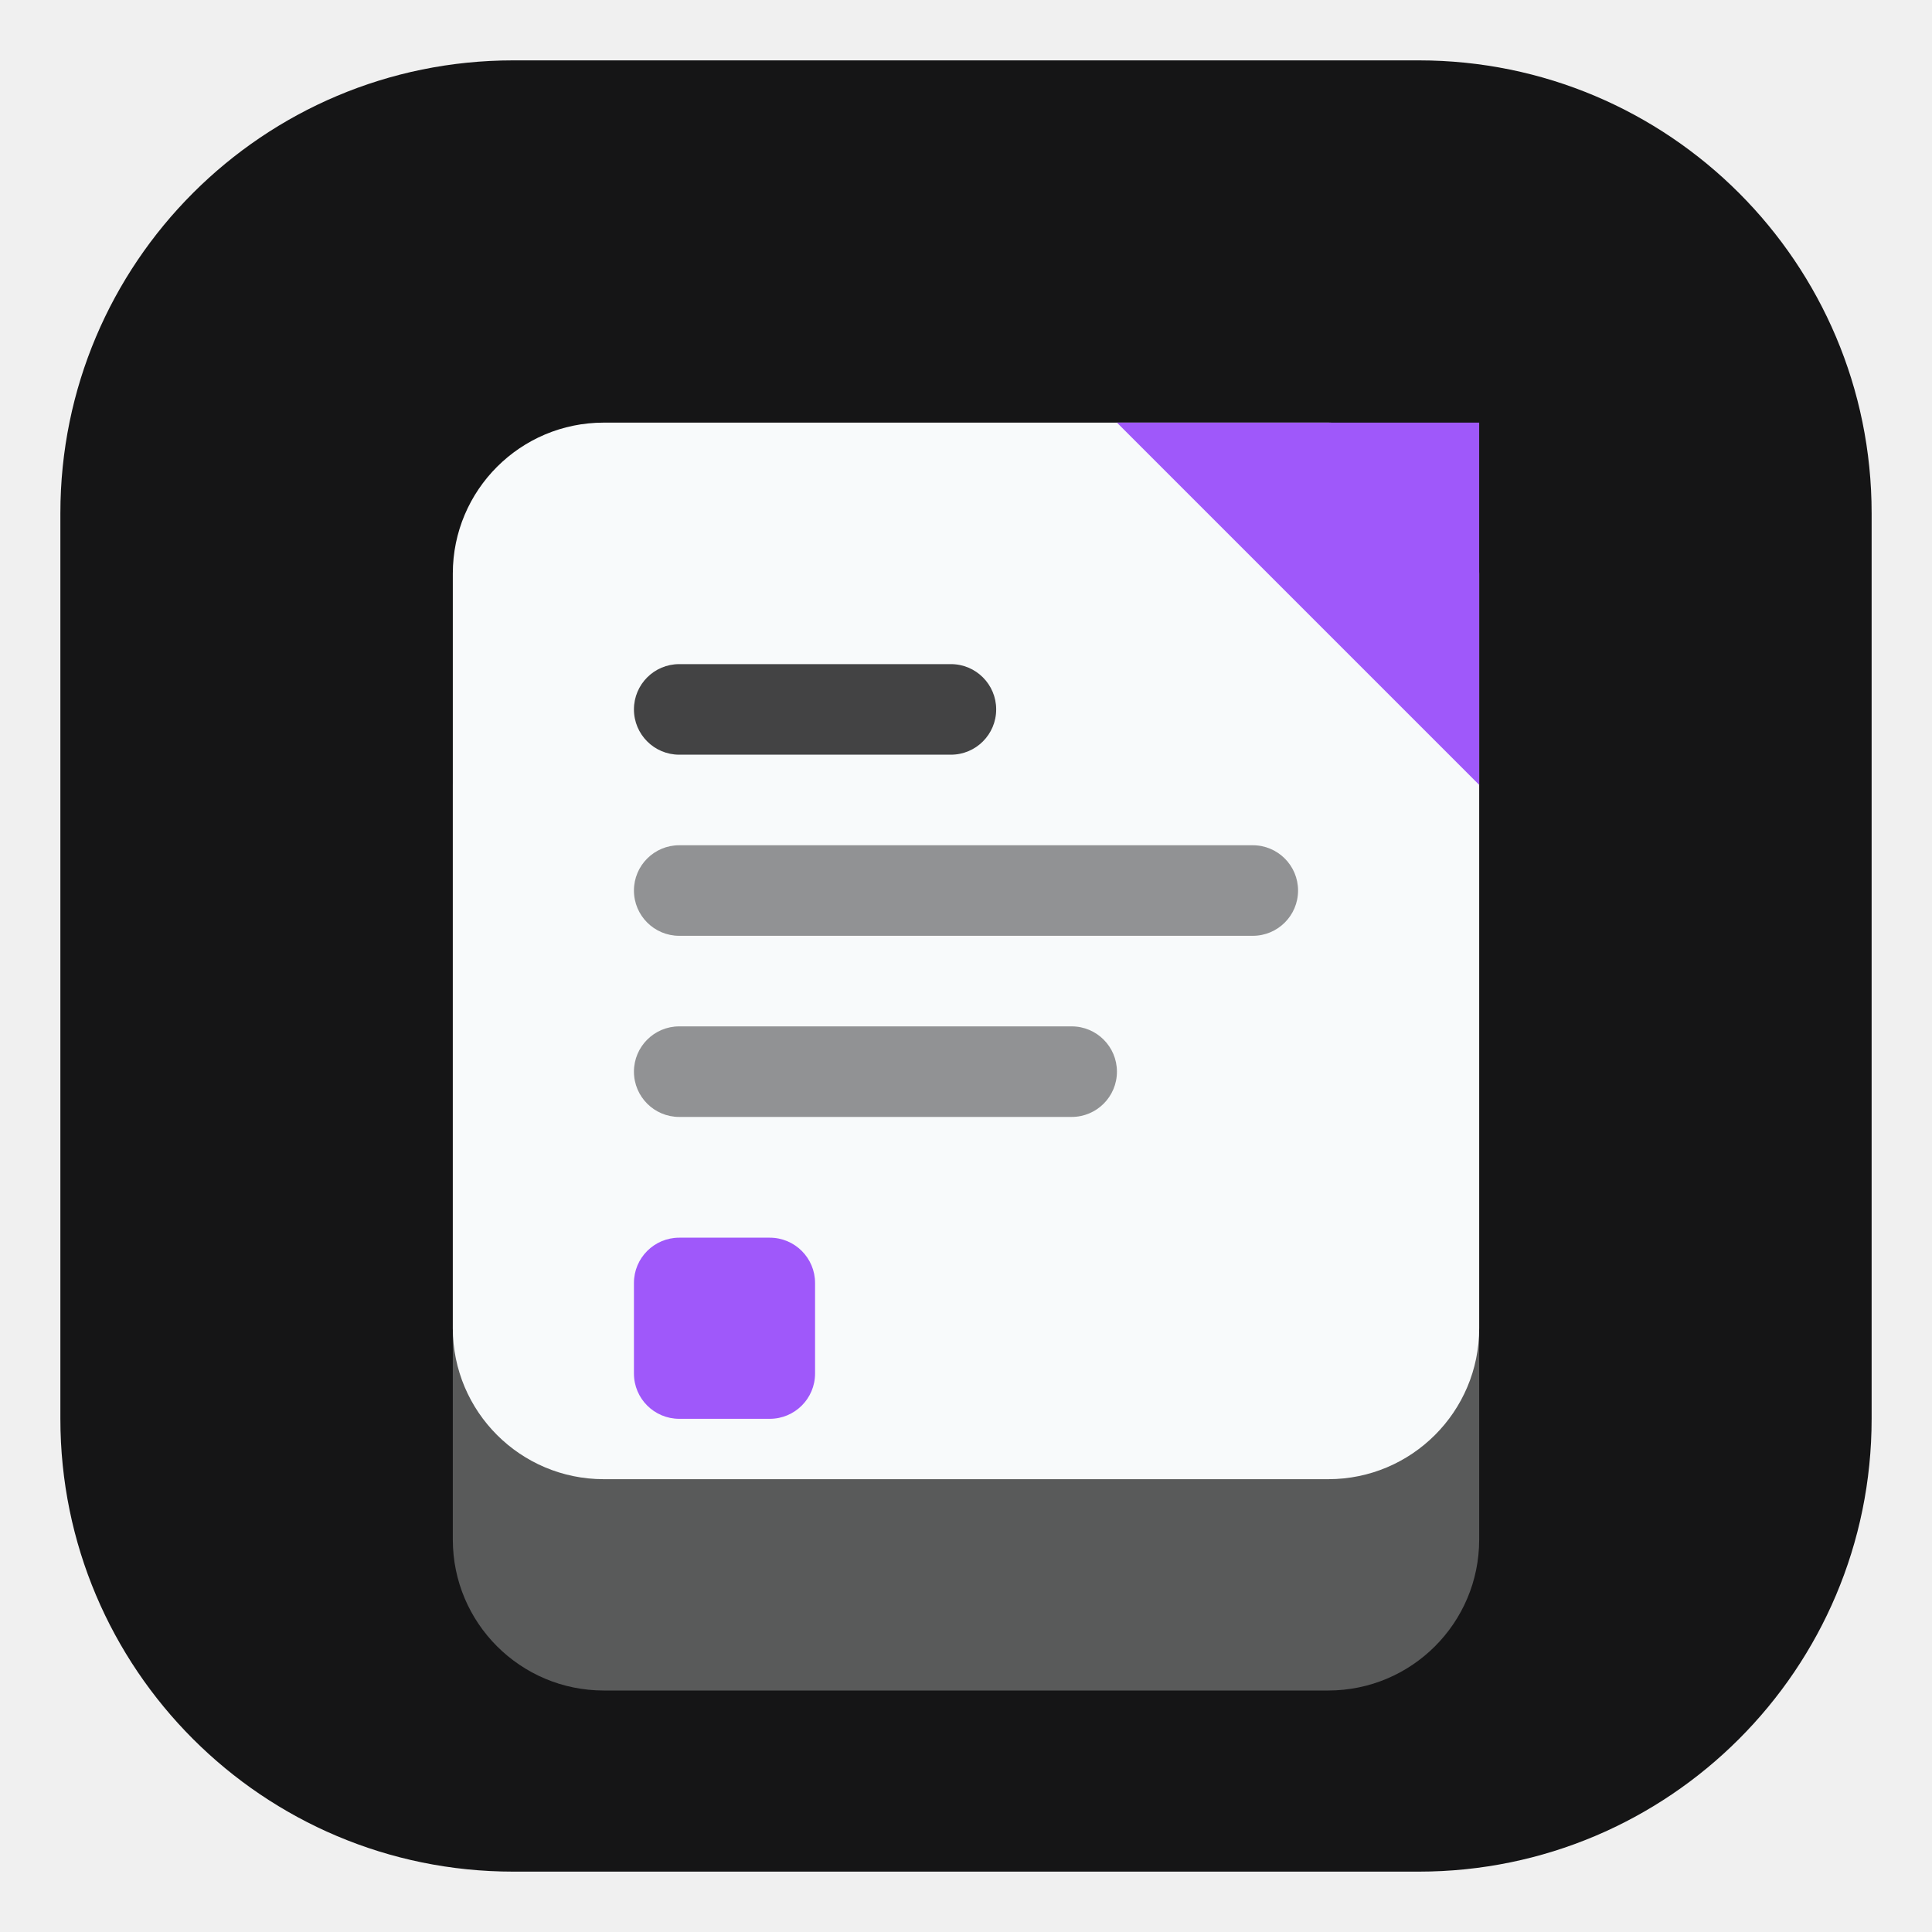
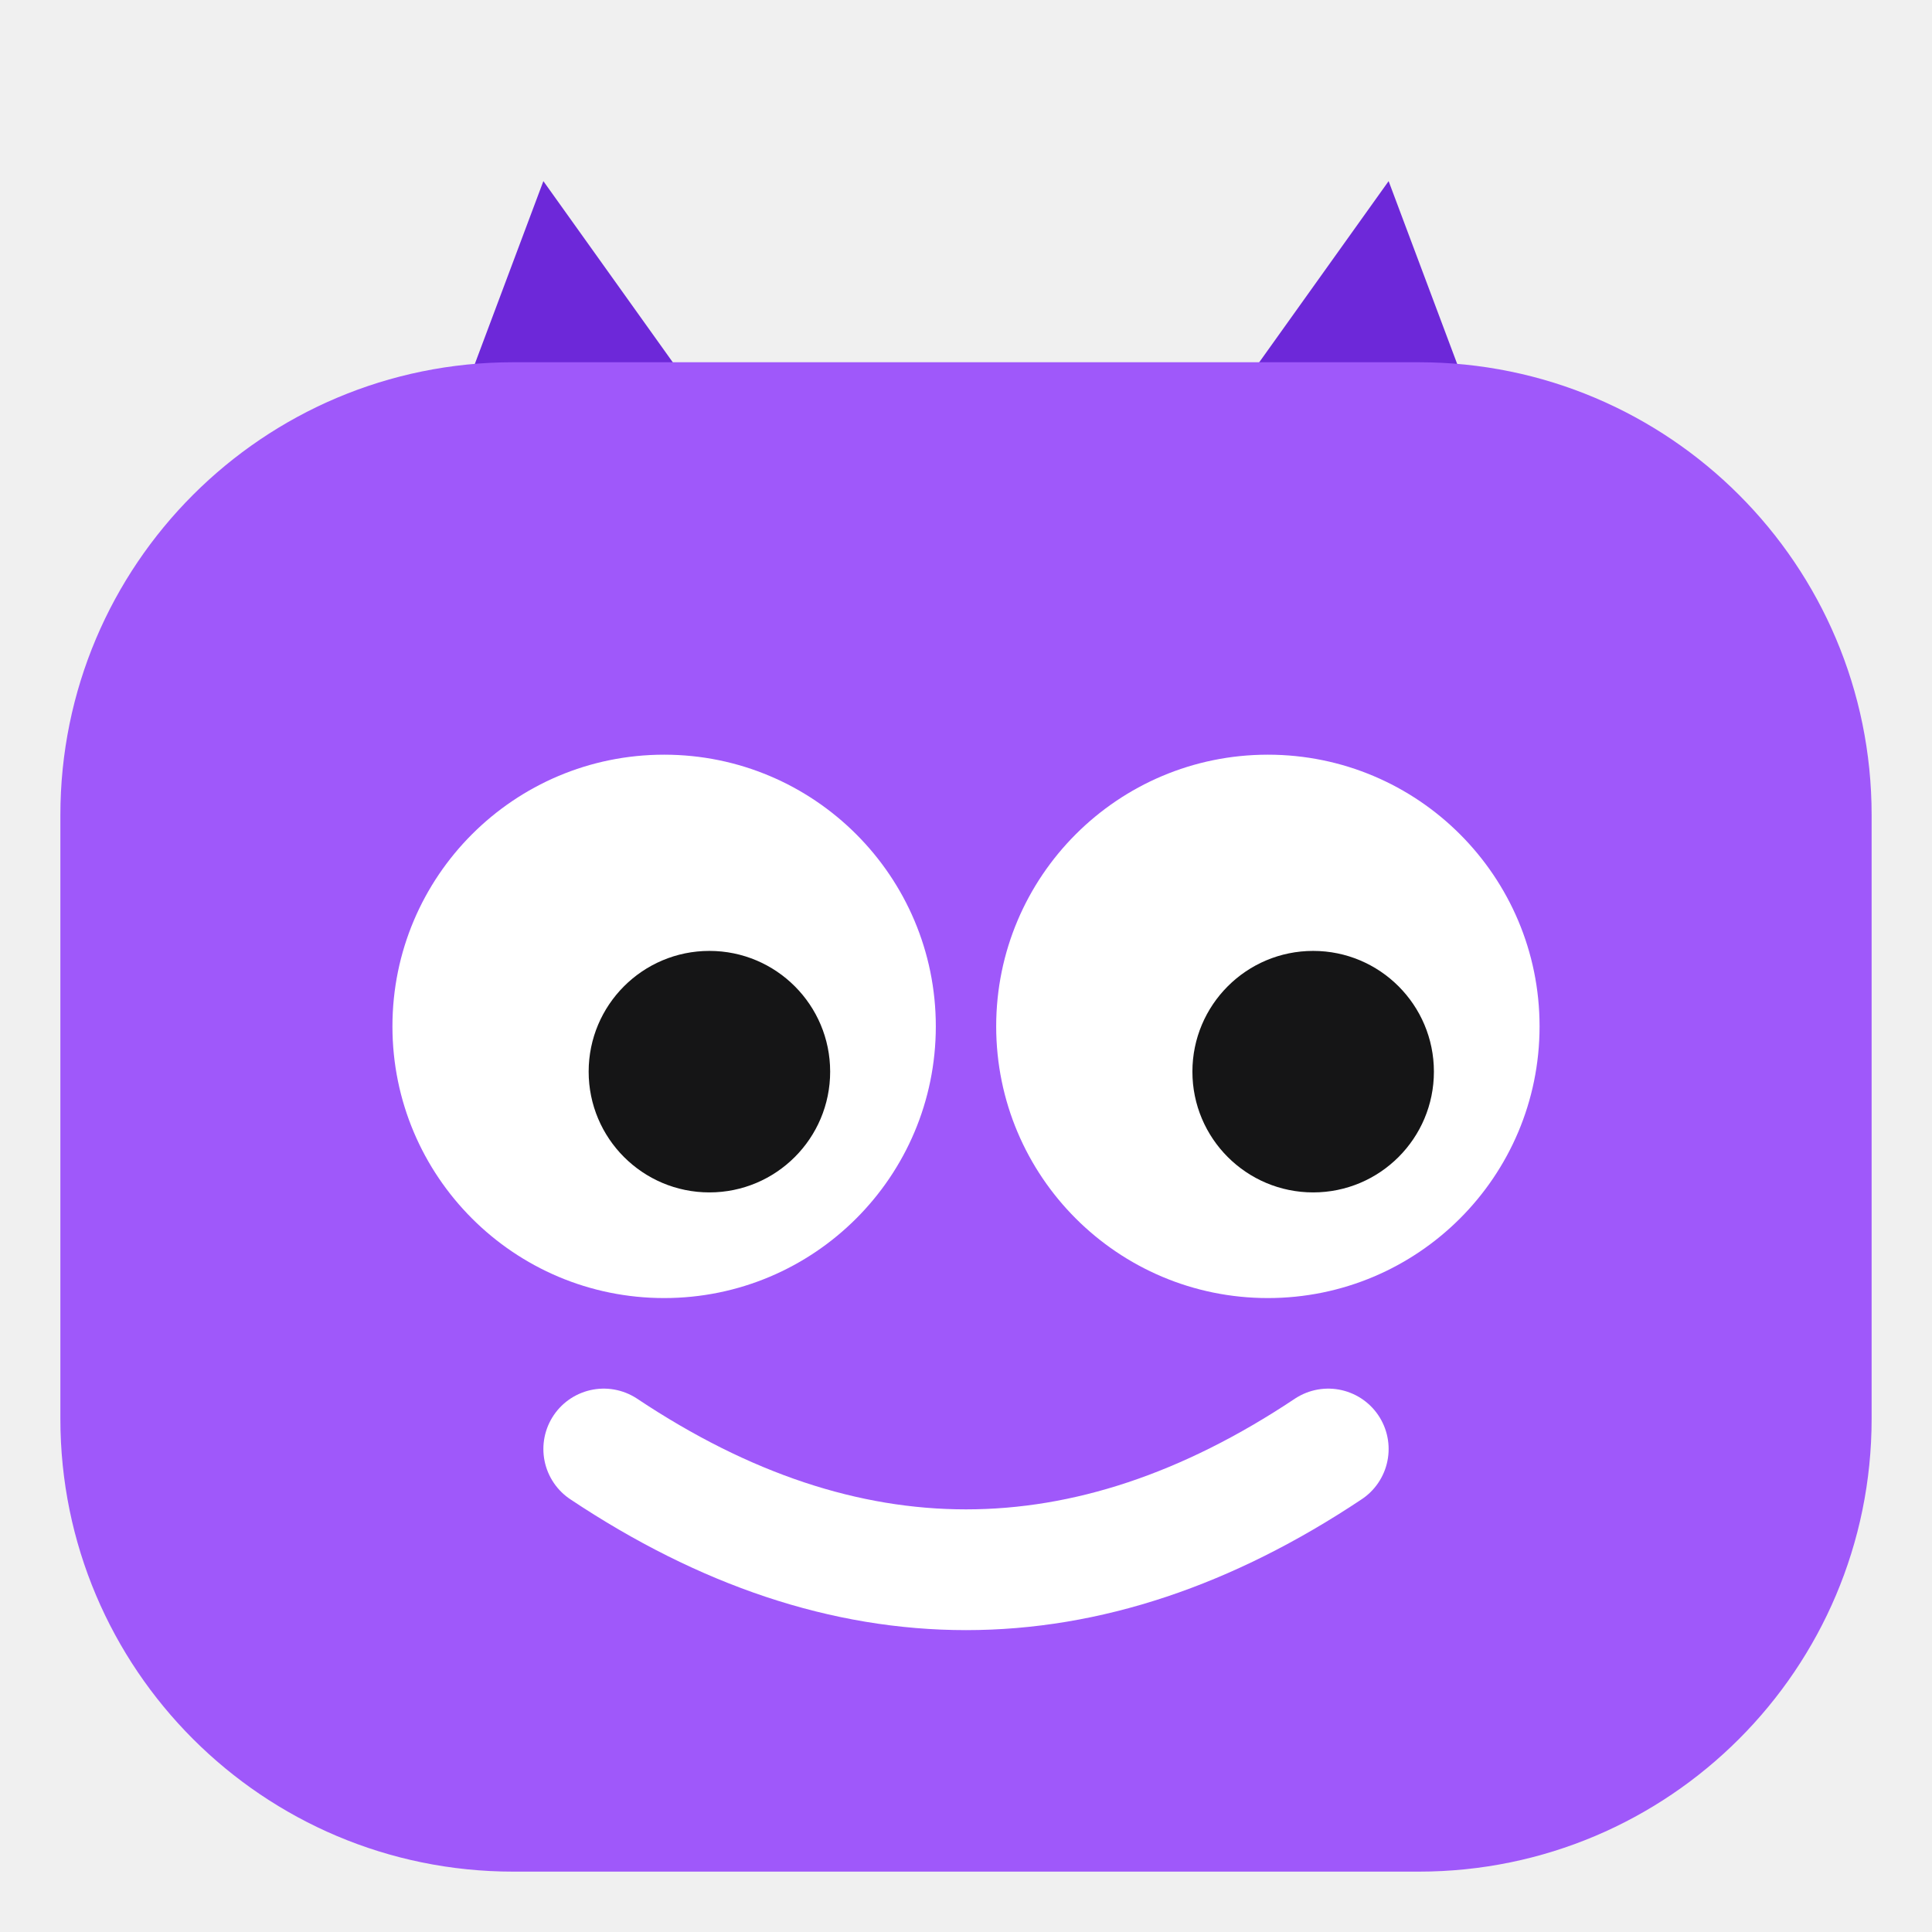
- <svg xmlns="http://www.w3.org/2000/svg" viewBox="0 0 64 64" role="img" aria-label="Site Stripper mark">
-   <rect x="2" y="2" width="60" height="60" rx="15" fill="#151516" />
-   <rect x="15" y="21" width="34" height="35" rx="5" fill="#F8FAFB" opacity="0.3" />
-   <rect x="15" y="14" width="34" height="35" rx="5" fill="#F8FAFB" />
-   <path d="M37 14 L49 14 L49 26 Z" fill="#9F58FA" />
-   <rect x="21" y="22" width="12" height="3" rx="1.5" fill="#151516" opacity="0.8" />
-   <rect x="21" y="28" width="22" height="3" rx="1.5" fill="#151516" opacity="0.45" />
-   <rect x="21" y="34" width="16" height="3" rx="1.5" fill="#151516" opacity="0.45" />
-   <rect x="21" y="41" width="6" height="6" rx="1.5" fill="#9F58FA" />
+ <svg xmlns="http://www.w3.org/2000/svg" viewBox="0 0 64 64" role="img" aria-label="Site Stripper monster">
+   <path d="M12 22 L18 6 L28 20 Z" fill="#6D28D9" />
+   <path d="M36 20 L46 6 L52 22 Z" fill="#6D28D9" />
+   <rect x="2" y="12" width="60" height="50" rx="15" fill="#9F58FA" />
+   <circle cx="22" cy="34" r="9" fill="#FFFFFF" />
+   <circle cx="42" cy="34" r="9" fill="#FFFFFF" />
+   <circle cx="23.5" cy="35.5" r="4" fill="#151516" />
+   <circle cx="43.5" cy="35.5" r="4" fill="#151516" />
+   <path d="M20 48 Q32 56 44 48" stroke="#FFFFFF" stroke-width="4" stroke-linecap="round" fill="none" />
</svg>
